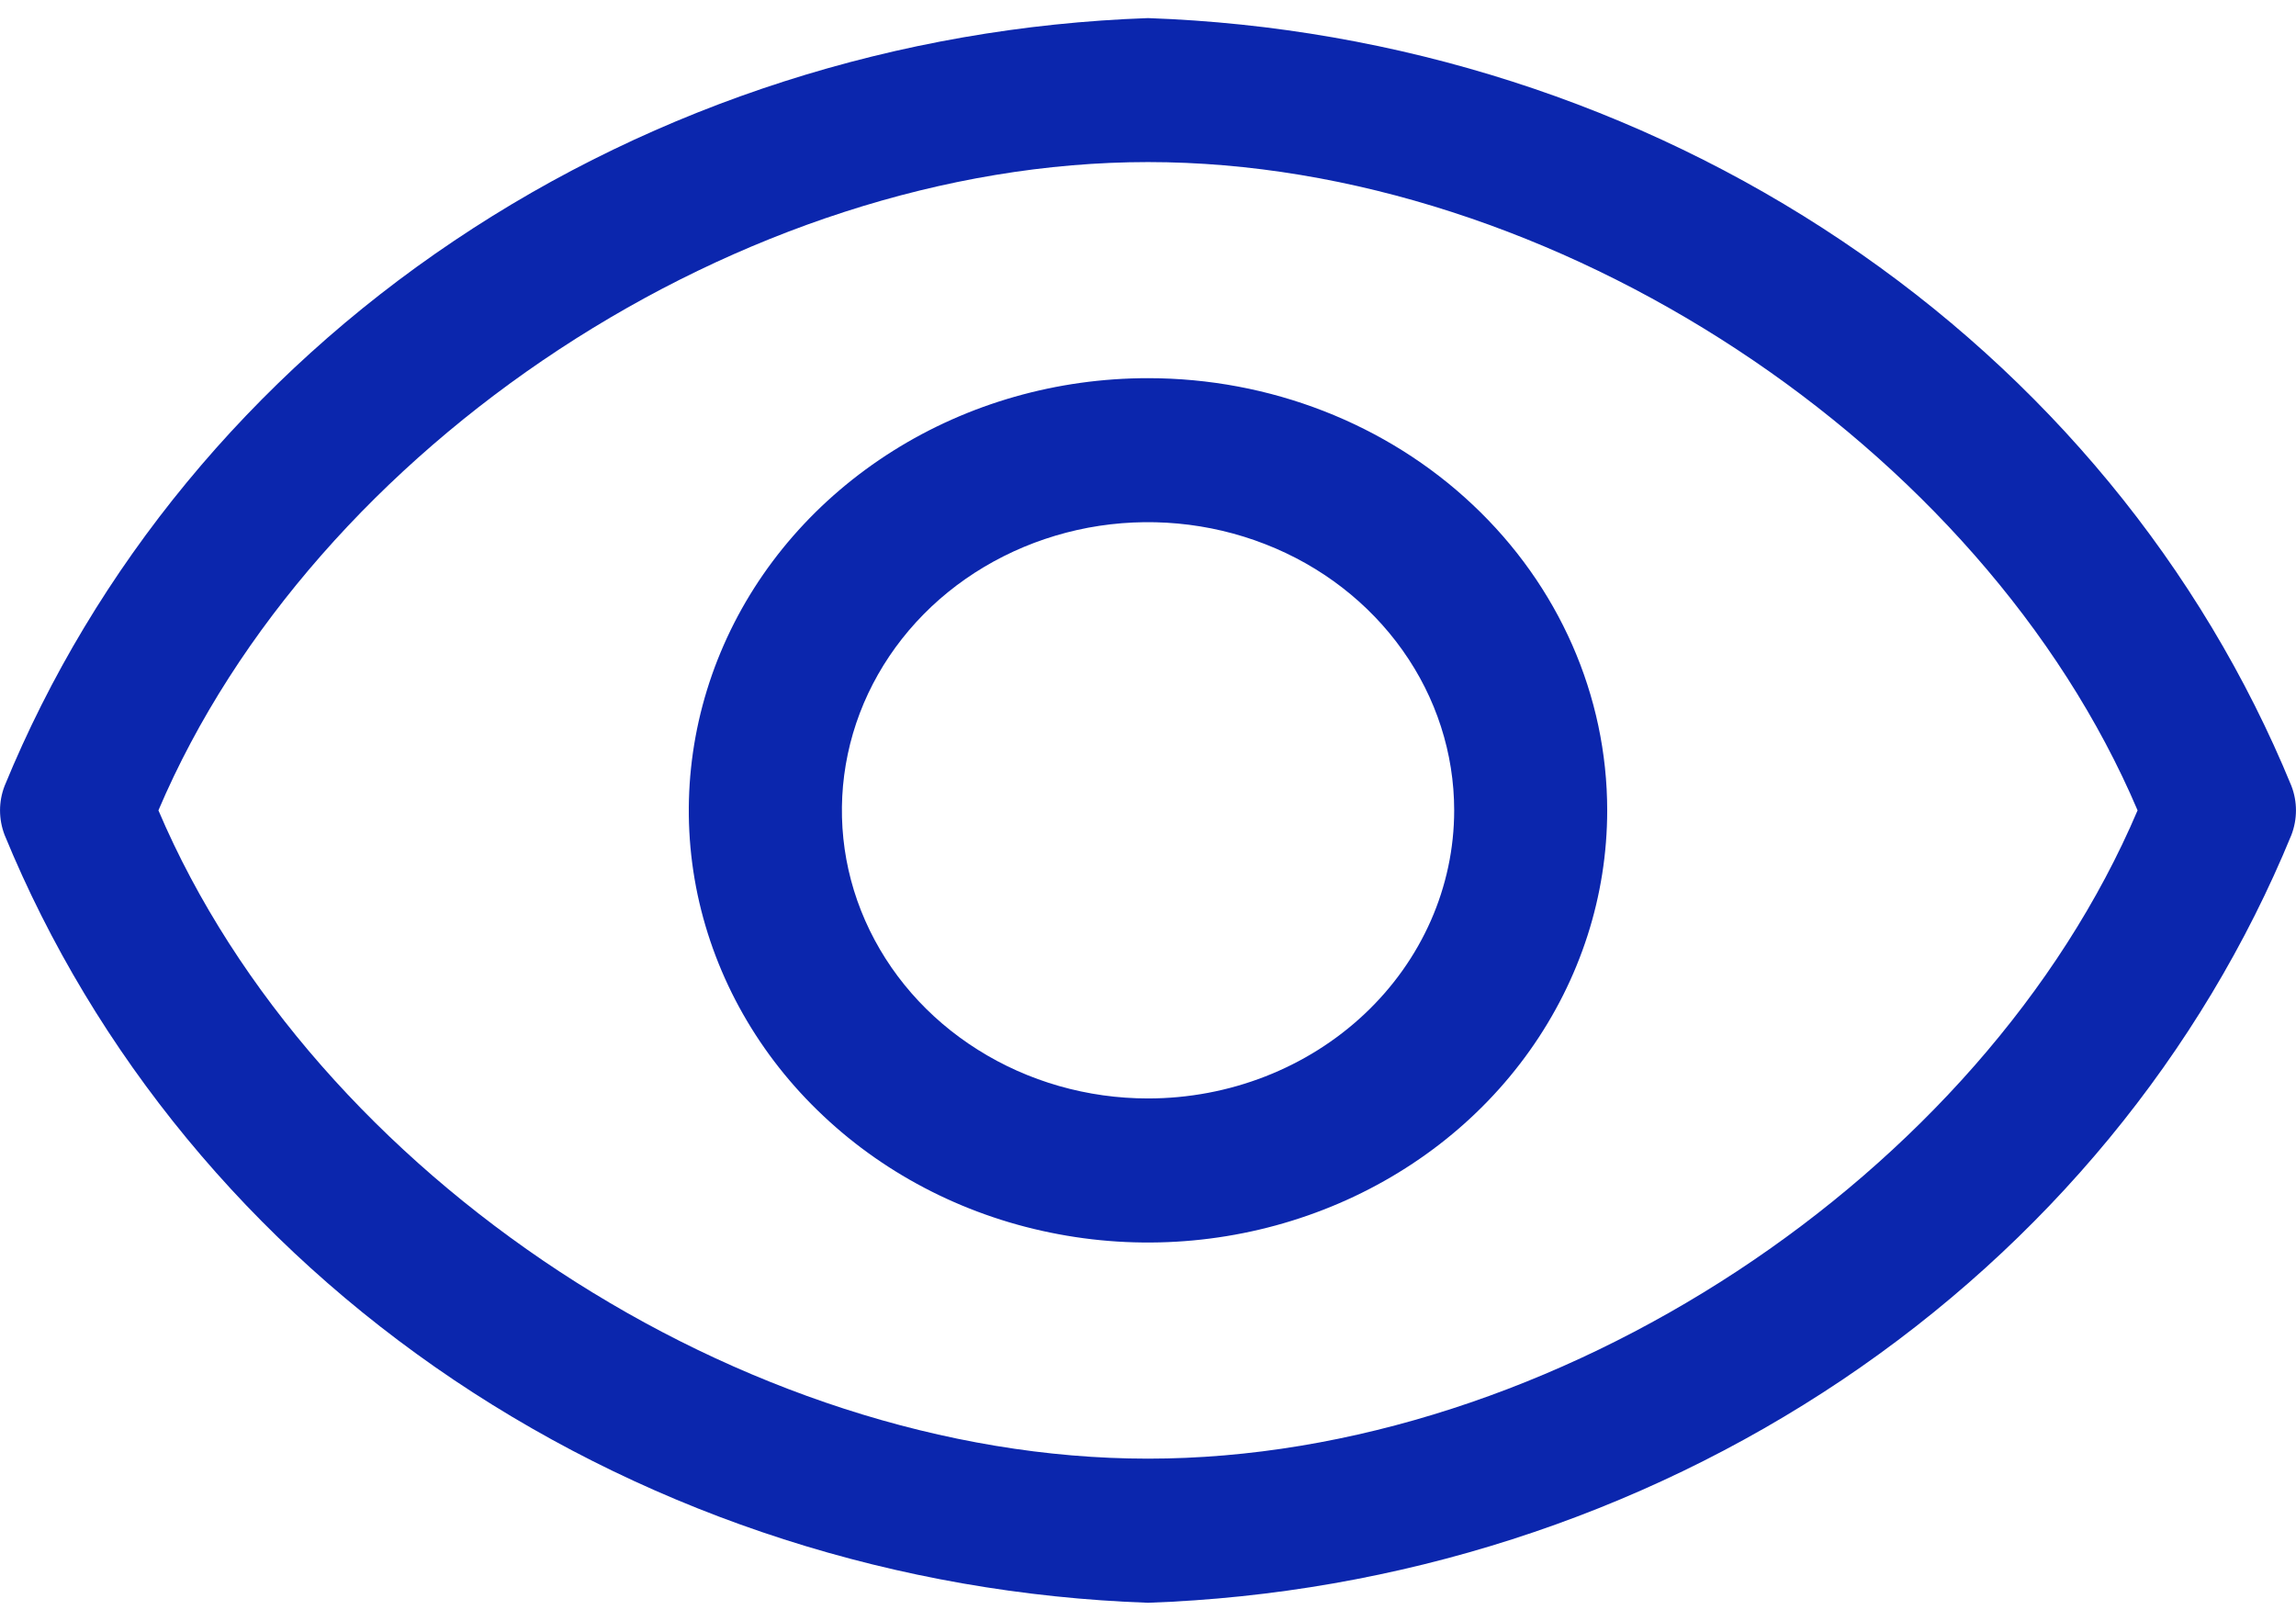
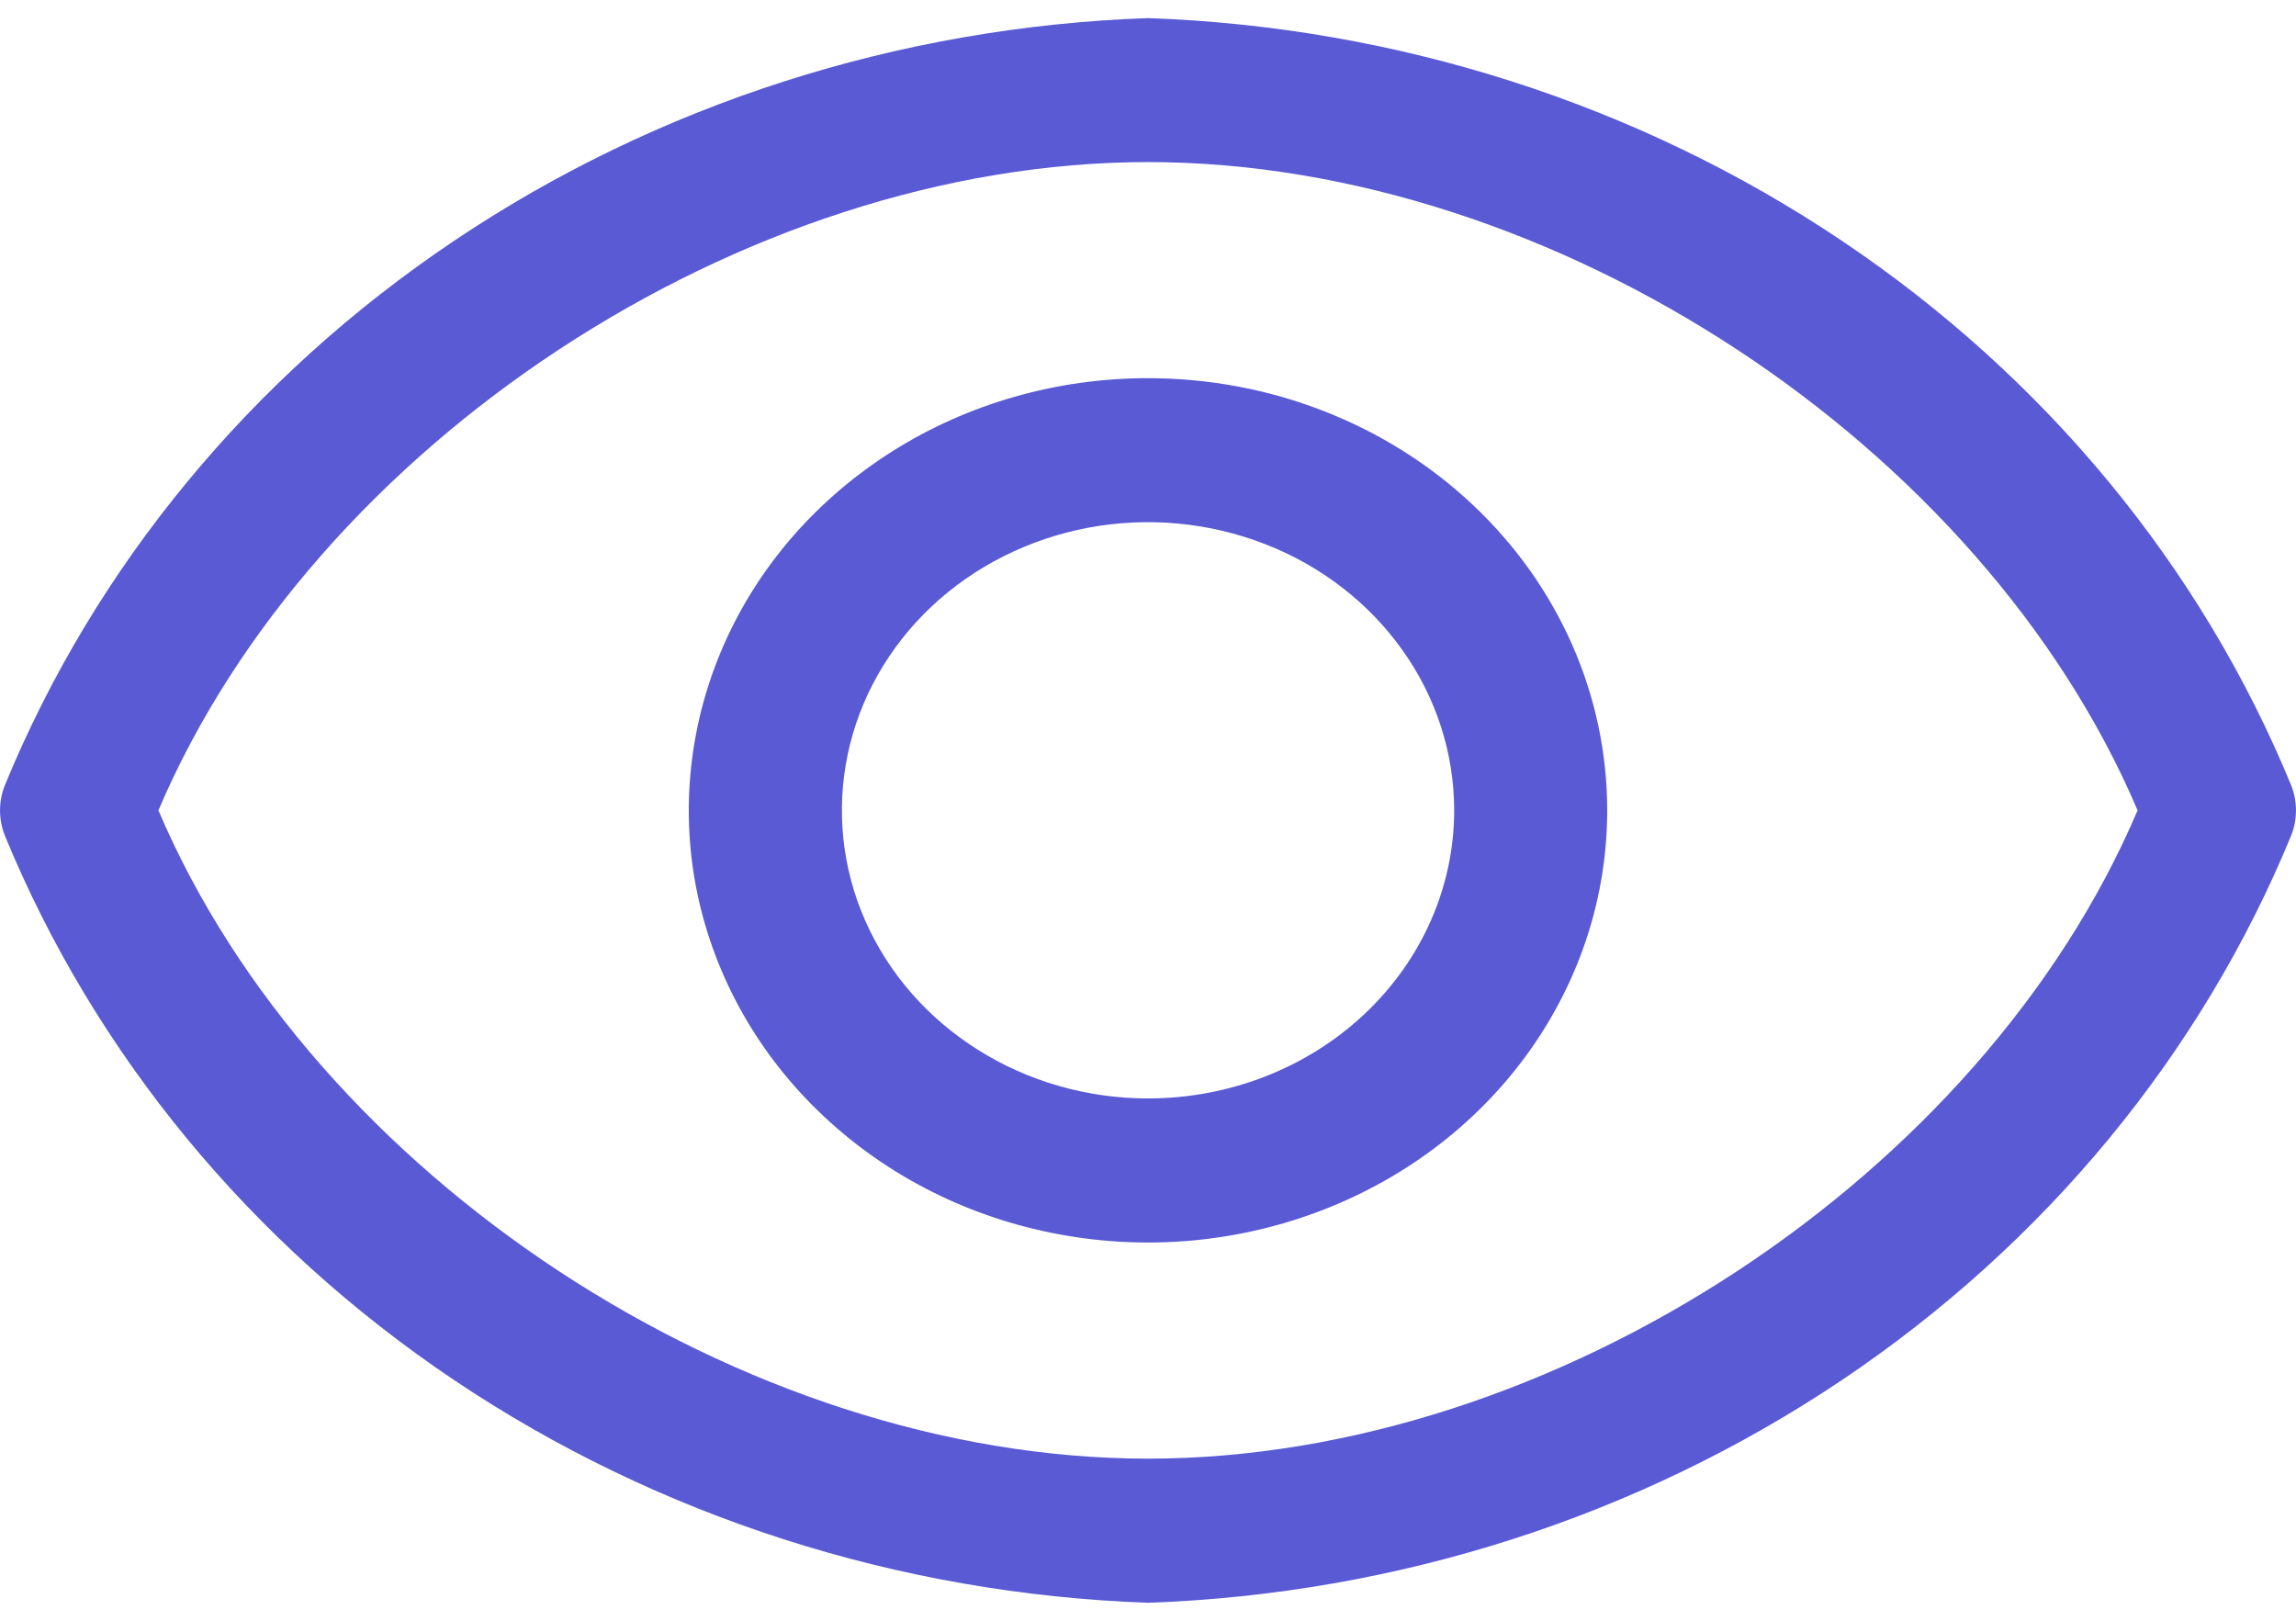
<svg xmlns="http://www.w3.org/2000/svg" width="17" height="12" viewBox="0 0 17 12" fill="none">
-   <path d="M16.966 5.819C16.3 4.196 15.143 2.793 13.638 1.783C12.133 0.772 10.347 0.199 8.5 0.134C6.653 0.199 4.867 0.772 3.362 1.783C1.857 2.793 0.7 4.196 0.034 5.819C-0.011 5.936 -0.011 6.064 0.034 6.182C0.7 7.804 1.857 9.207 3.362 10.218C4.867 11.228 6.653 11.802 8.5 11.867C10.347 11.802 12.133 11.228 13.638 10.218C15.143 9.207 16.3 7.804 16.966 6.182C17.011 6.064 17.011 5.936 16.966 5.819ZM8.5 10.8C5.497 10.8 2.323 8.704 1.173 6C2.323 3.296 5.497 1.2 8.5 1.2C11.503 1.2 14.677 3.296 15.827 6C14.677 8.704 11.503 10.8 8.5 10.8Z" fill="#0B26AD" />
-   <path d="M8.5 2.8C7.828 2.8 7.17 2.987 6.611 3.339C6.052 3.691 5.616 4.19 5.359 4.775C5.102 5.36 5.034 6.003 5.165 6.624C5.297 7.245 5.62 7.815 6.096 8.262C6.571 8.71 7.177 9.015 7.837 9.138C8.496 9.262 9.18 9.198 9.801 8.956C10.423 8.714 10.954 8.304 11.327 7.778C11.701 7.251 11.9 6.633 11.9 6C11.9 5.151 11.542 4.337 10.904 3.737C10.267 3.137 9.402 2.8 8.5 2.8ZM8.5 8.133C8.052 8.133 7.614 8.008 7.241 7.773C6.868 7.539 6.578 7.206 6.406 6.816C6.234 6.426 6.19 5.997 6.277 5.584C6.364 5.17 6.58 4.79 6.897 4.491C7.214 4.193 7.618 3.99 8.058 3.907C8.498 3.825 8.953 3.867 9.368 4.029C9.782 4.19 10.136 4.464 10.385 4.815C10.634 5.165 10.767 5.578 10.767 6C10.767 6.566 10.528 7.108 10.103 7.508C9.678 7.908 9.101 8.133 8.5 8.133Z" fill="#0B26AD" />
+   <path d="M16.966 5.819C16.3 4.196 15.143 2.793 13.638 1.783C12.133 0.772 10.347 0.199 8.5 0.134C6.653 0.199 4.867 0.772 3.362 1.783C1.857 2.793 0.7 4.196 0.034 5.819C-0.011 5.936 -0.011 6.064 0.034 6.182C0.7 7.804 1.857 9.207 3.362 10.218C4.867 11.228 6.653 11.802 8.5 11.867C10.347 11.802 12.133 11.228 13.638 10.218C15.143 9.207 16.3 7.804 16.966 6.182C17.011 6.064 17.011 5.936 16.966 5.819ZM8.5 10.8C5.497 10.8 2.323 8.704 1.173 6C2.323 3.296 5.497 1.2 8.5 1.2C11.503 1.2 14.677 3.296 15.827 6C14.677 8.704 11.503 10.8 8.5 10.8Z" fill="#595ad4" />
+   <path d="M8.5 2.8C7.828 2.8 7.17 2.987 6.611 3.339C6.052 3.691 5.616 4.19 5.359 4.775C5.102 5.36 5.034 6.003 5.165 6.624C5.297 7.245 5.62 7.815 6.096 8.262C6.571 8.71 7.177 9.015 7.837 9.138C8.496 9.262 9.18 9.198 9.801 8.956C10.423 8.714 10.954 8.304 11.327 7.778C11.701 7.251 11.9 6.633 11.9 6C11.9 5.151 11.542 4.337 10.904 3.737C10.267 3.137 9.402 2.8 8.5 2.8ZM8.5 8.133C8.052 8.133 7.614 8.008 7.241 7.773C6.868 7.539 6.578 7.206 6.406 6.816C6.234 6.426 6.19 5.997 6.277 5.584C6.364 5.17 6.58 4.79 6.897 4.491C7.214 4.193 7.618 3.99 8.058 3.907C8.498 3.825 8.953 3.867 9.368 4.029C9.782 4.19 10.136 4.464 10.385 4.815C10.634 5.165 10.767 5.578 10.767 6C10.767 6.566 10.528 7.108 10.103 7.508C9.678 7.908 9.101 8.133 8.5 8.133Z" fill="#595ad4" />
</svg>
